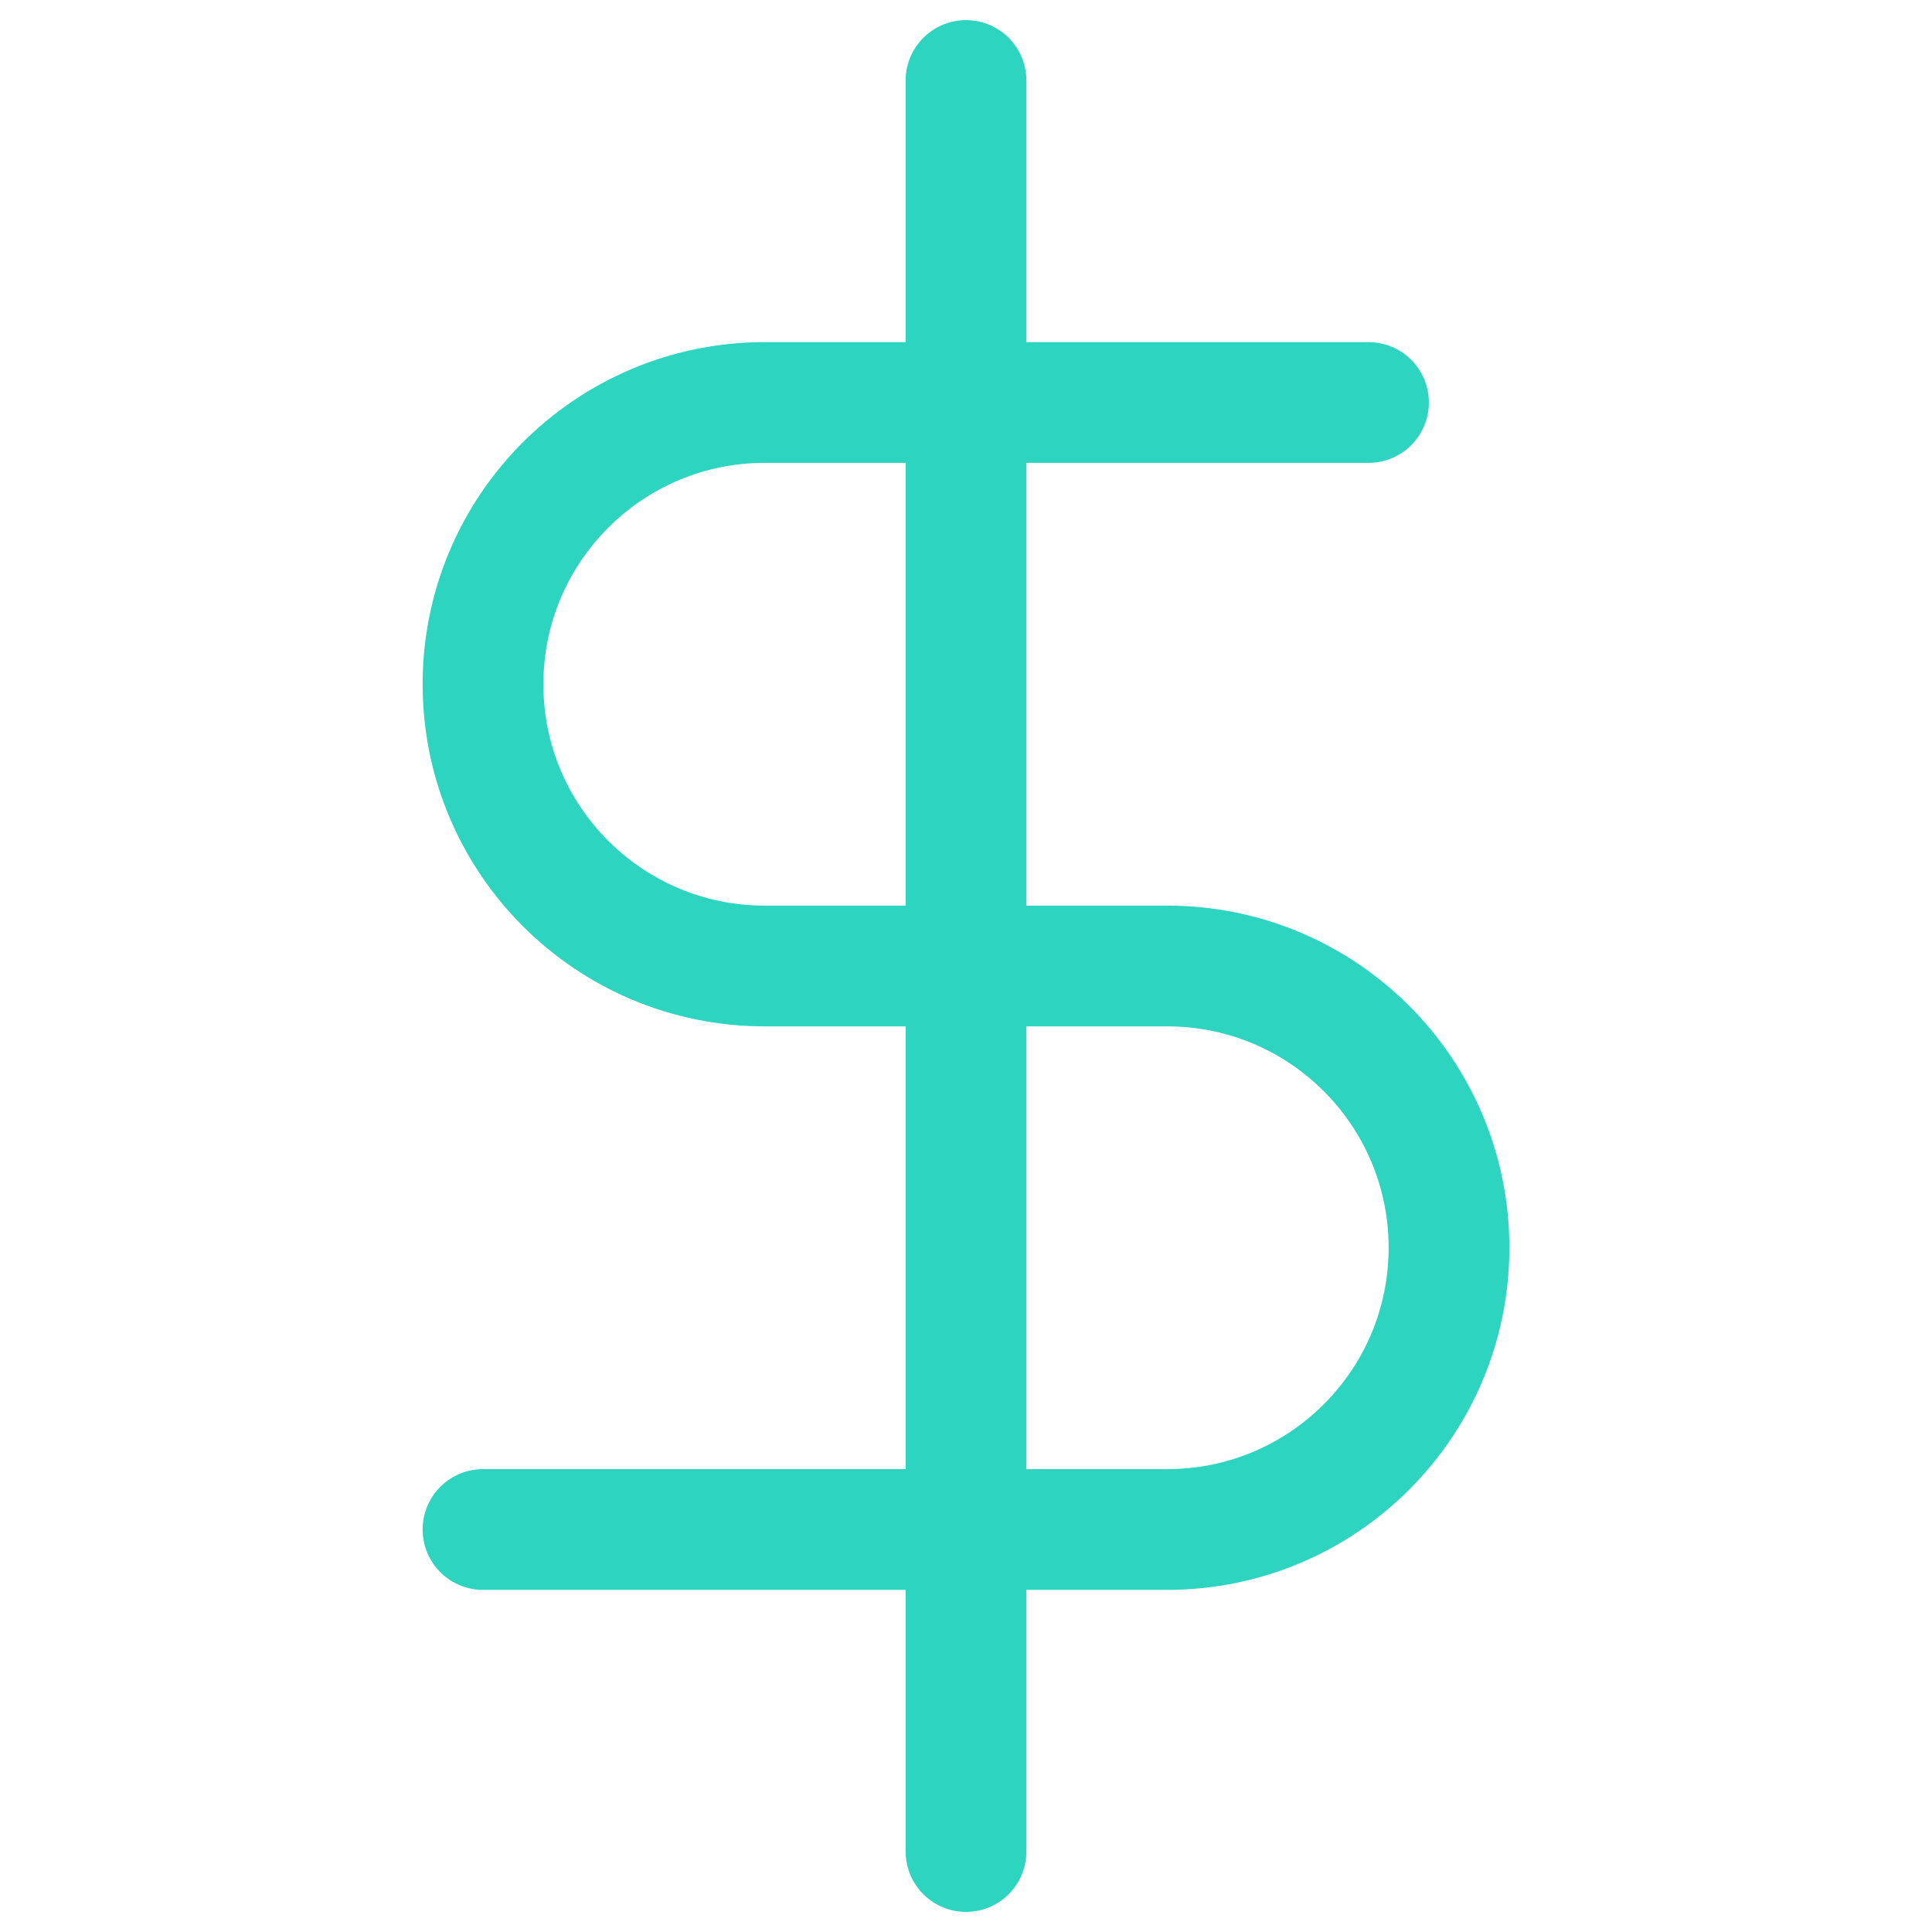
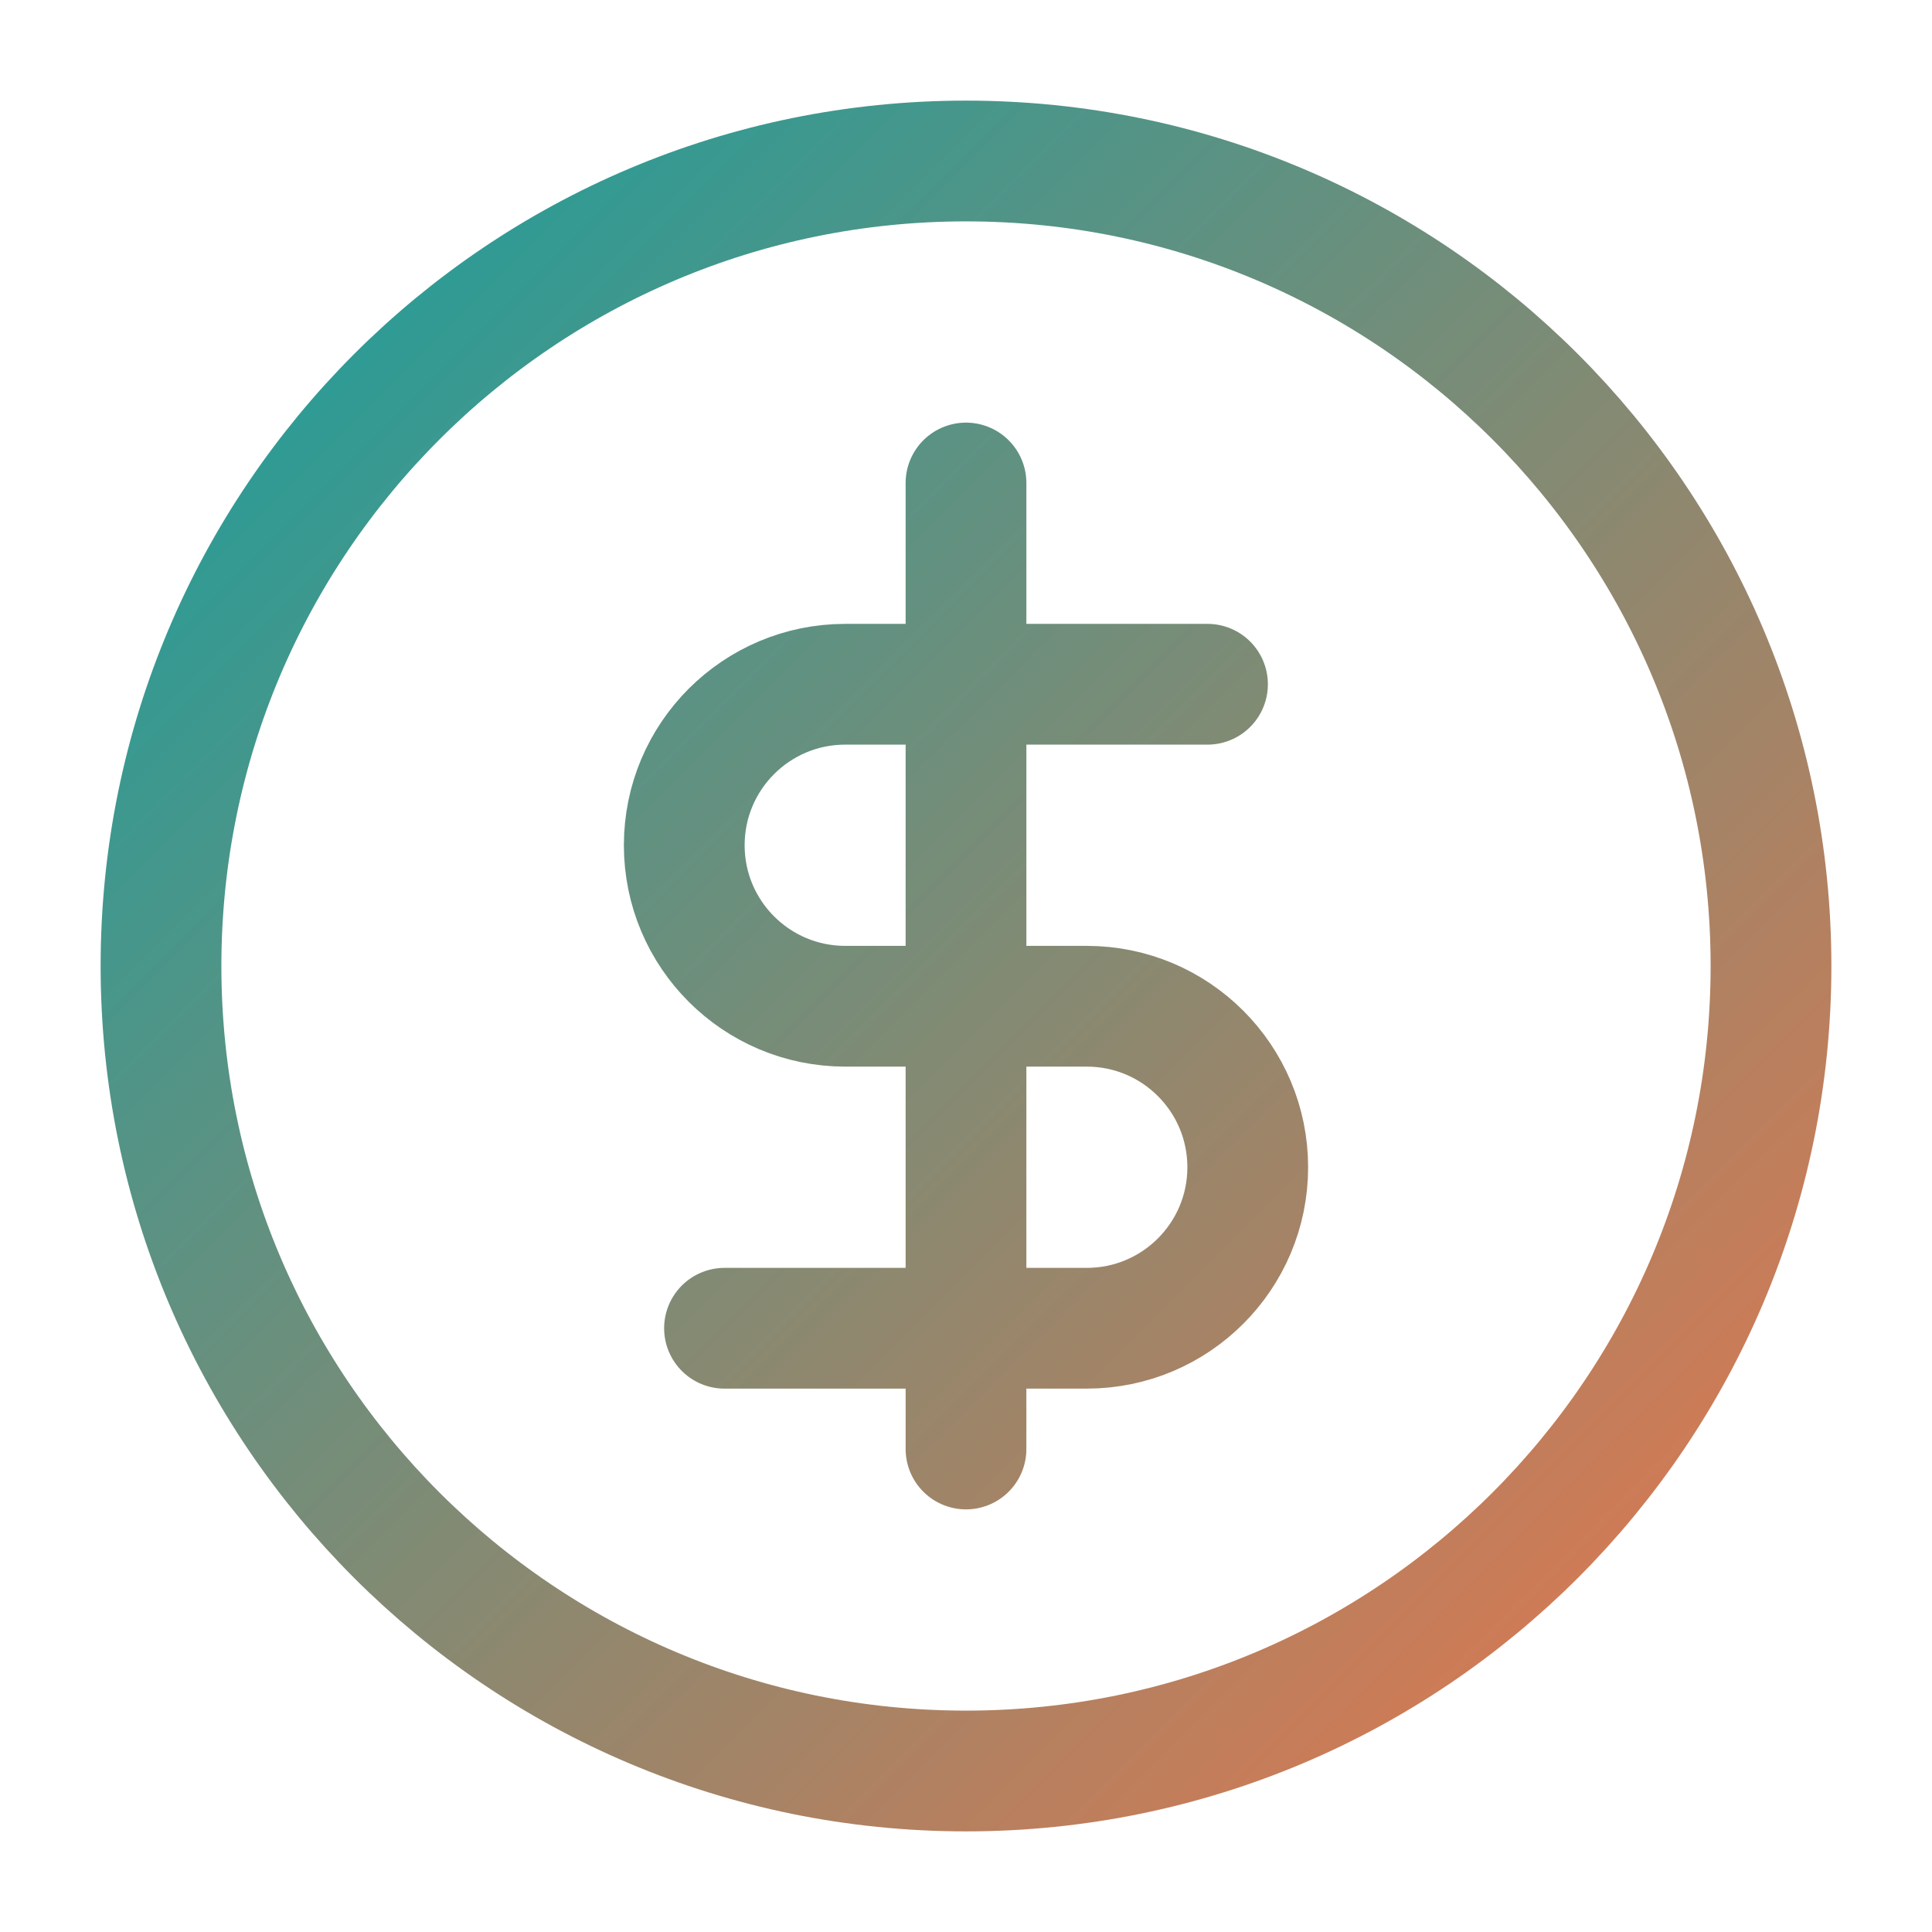
- <svg xmlns="http://www.w3.org/2000/svg" viewBox="0 0 24 24" fill="none" stroke="#2dd4bf" stroke-width="1.5" stroke-linecap="round" stroke-linejoin="round">
-   <line x1="12" y1="1" x2="12" y2="23" />
-   <path d="M17 5H9.5a3.5 3.5 0 0 0 0 7h5a3.5 3.5 0 0 1 0 7H6" />
+ <svg xmlns="http://www.w3.org/2000/svg" viewBox="0 0 24 24" fill="none">
+   <defs>
+     <linearGradient id="g" x1="0" y1="0" x2="24" y2="24" gradientUnits="userSpaceOnUse">
+       <stop stop-color="#01a4a6" />
+       <stop offset="1" stop-color="#fc7244" />
+     </linearGradient>
+   </defs>
+   <circle cx="12" cy="12" r="10" stroke="url(#g)" stroke-width="1.5" fill="none" />
+   <path d="M12 6v12M15 8.5H10.5a2 2 0 000 4h3a2 2 0 010 4H9" stroke="url(#g)" stroke-width="1.5" stroke-linecap="round" stroke-linejoin="round" />
</svg>
